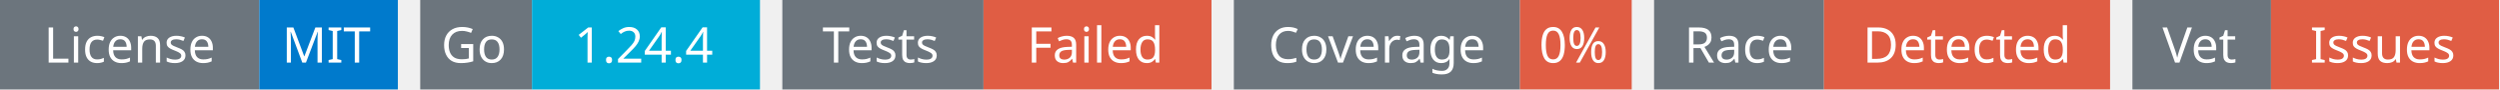
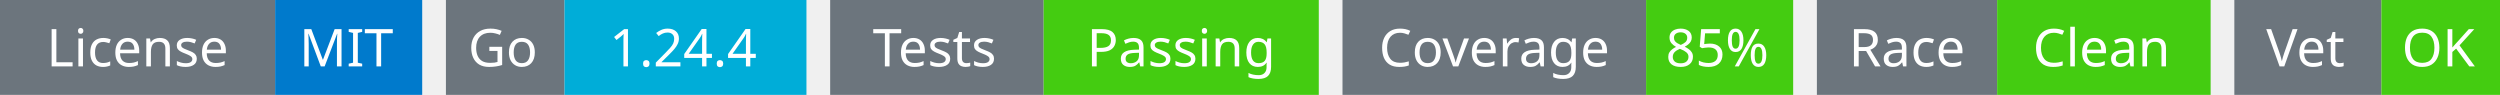
- <svg xmlns="http://www.w3.org/2000/svg" width="559" height="20" viewBox="0 0 559 20">
+ <svg xmlns="http://www.w3.org/2000/svg" width="527" height="20" viewBox="0 0 527 20">
  <g transform="translate(0, 0)">
    <rect x="0" y="0" width="58" height="20" fill="#6c757d" />
    <rect x="58" y="0" width="31" height="20" fill="#007acc" />
    <text x="29" y="14" text-anchor="middle" font-family="sans-serif" font-size="11" fill="white">License</text>
    <text x="73" y="14" text-anchor="middle" font-family="sans-serif" font-size="11" fill="white">MIT</text>
  </g>
  <g transform="translate(94, 0)">
    <rect x="0" y="0" width="25" height="20" fill="#6c757d" />
    <rect x="25" y="0" width="51" height="20" fill="#00ADD8" />
    <text x="12" y="14" text-anchor="middle" font-family="sans-serif" font-size="11" fill="white">Go</text>
    <text x="50" y="14" text-anchor="middle" font-family="sans-serif" font-size="11" fill="white">1.24.4</text>
  </g>
  <g transform="translate(175, 0)">
    <rect x="0" y="0" width="45" height="20" fill="#6c757d" />
-     <rect x="45" y="0" width="51" height="20" fill="#e05d44" />
+     <rect x="45" y="0" width="58" height="20" fill="#4c1" />
    <text x="22" y="14" text-anchor="middle" font-family="sans-serif" font-size="11" fill="white">Tests</text>
-     <text x="70" y="14" text-anchor="middle" font-family="sans-serif" font-size="11" fill="white">Failed</text>
+     <text x="74" y="14" text-anchor="middle" font-family="sans-serif" font-size="11" fill="white">Passing</text>
  </g>
-   <g transform="translate(276, 0)">
+   <g transform="translate(283, 0)">
    <rect x="0" y="0" width="64" height="20" fill="#6c757d" />
-     <rect x="64" y="0" width="25" height="20" fill="#e05d44" />
+     <rect x="64" y="0" width="31" height="20" fill="#4c1" />
    <text x="32" y="14" text-anchor="middle" font-family="sans-serif" font-size="11" fill="white">Coverage</text>
-     <text x="76" y="14" text-anchor="middle" font-family="sans-serif" font-size="11" fill="white">0%</text>
+     <text x="79" y="14" text-anchor="middle" font-family="sans-serif" font-size="11" fill="white">85%</text>
  </g>
-   <g transform="translate(370, 0)">
+   <g transform="translate(383, 0)">
    <rect x="0" y="0" width="38" height="20" fill="#6c757d" />
-     <rect x="38" y="0" width="64" height="20" fill="#e05d44" />
+     <rect x="38" y="0" width="45" height="20" fill="#4c1" />
    <text x="19" y="14" text-anchor="middle" font-family="sans-serif" font-size="11" fill="white">Race</text>
-     <text x="70" y="14" text-anchor="middle" font-family="sans-serif" font-size="11" fill="white">Detected</text>
+     <text x="60" y="14" text-anchor="middle" font-family="sans-serif" font-size="11" fill="white">Clean</text>
  </g>
-   <g transform="translate(477, 0)">
+   <g transform="translate(471, 0)">
    <rect x="0" y="0" width="31" height="20" fill="#6c757d" />
-     <rect x="31" y="0" width="51" height="20" fill="#e05d44" />
+     <rect x="31" y="0" width="25" height="20" fill="#4c1" />
    <text x="15" y="14" text-anchor="middle" font-family="sans-serif" font-size="11" fill="white">Vet</text>
-     <text x="56" y="14" text-anchor="middle" font-family="sans-serif" font-size="11" fill="white">Issues</text>
+     <text x="43" y="14" text-anchor="middle" font-family="sans-serif" font-size="11" fill="white">OK</text>
  </g>
</svg>
